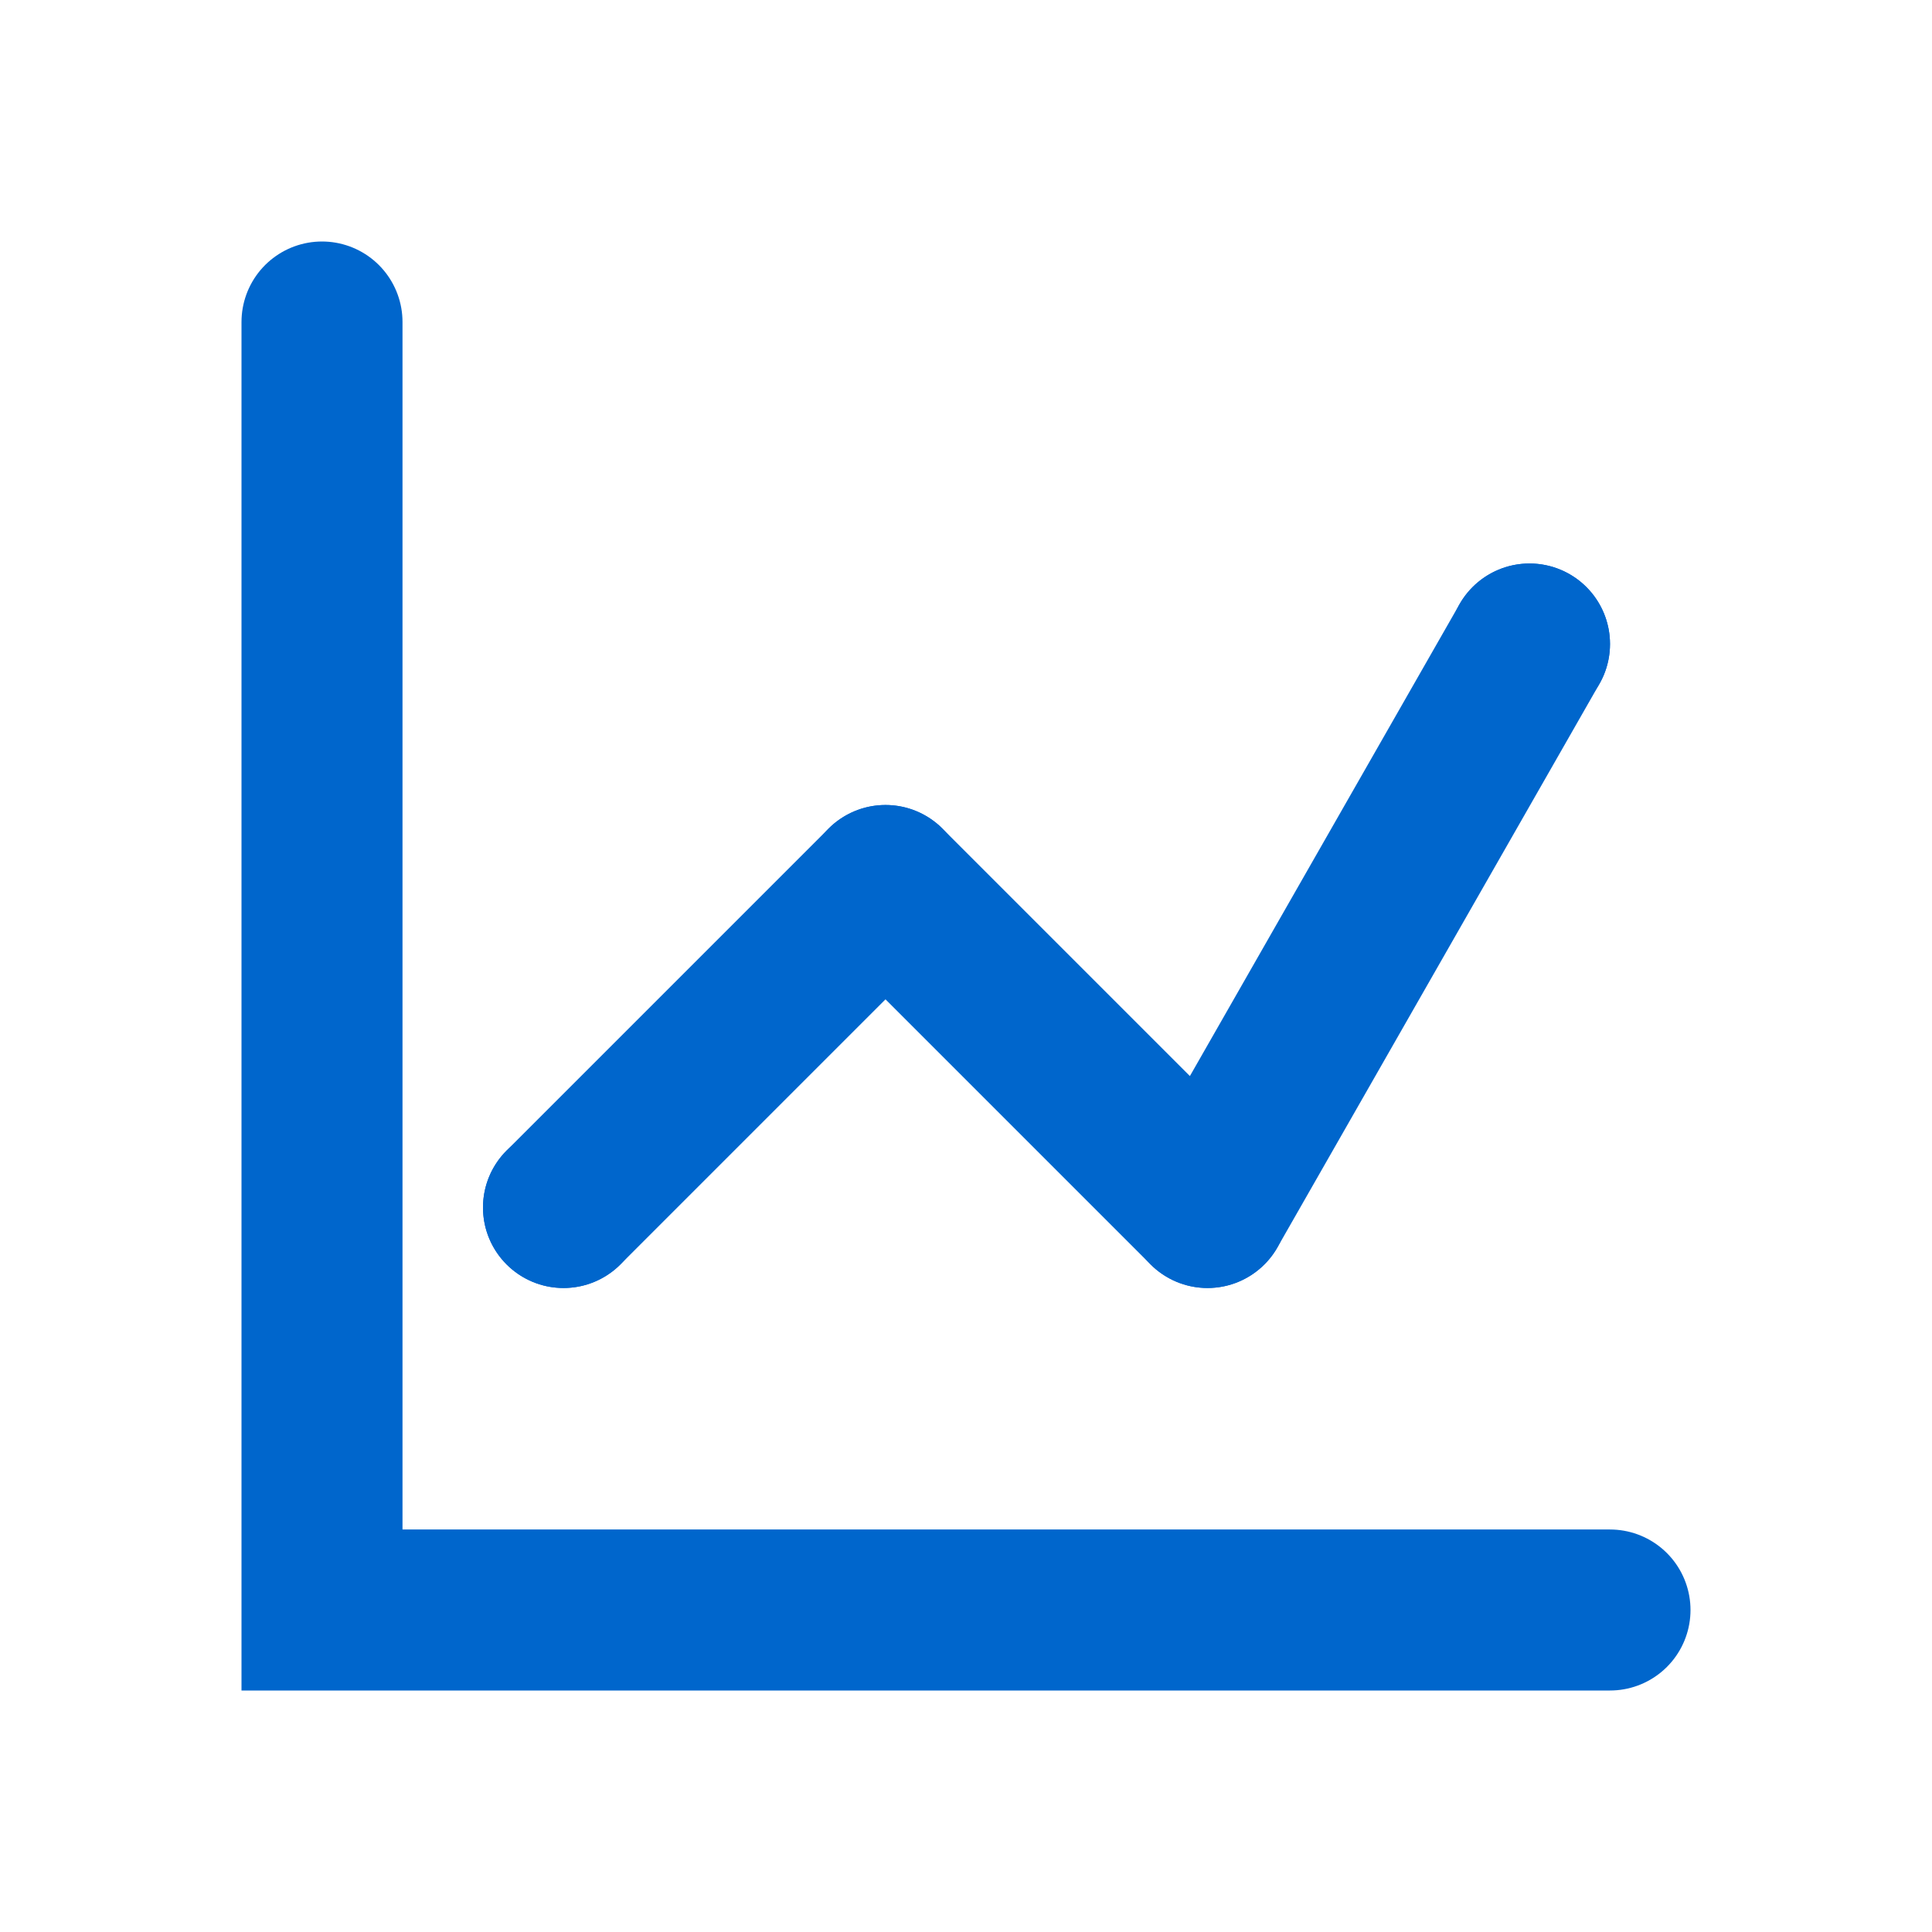
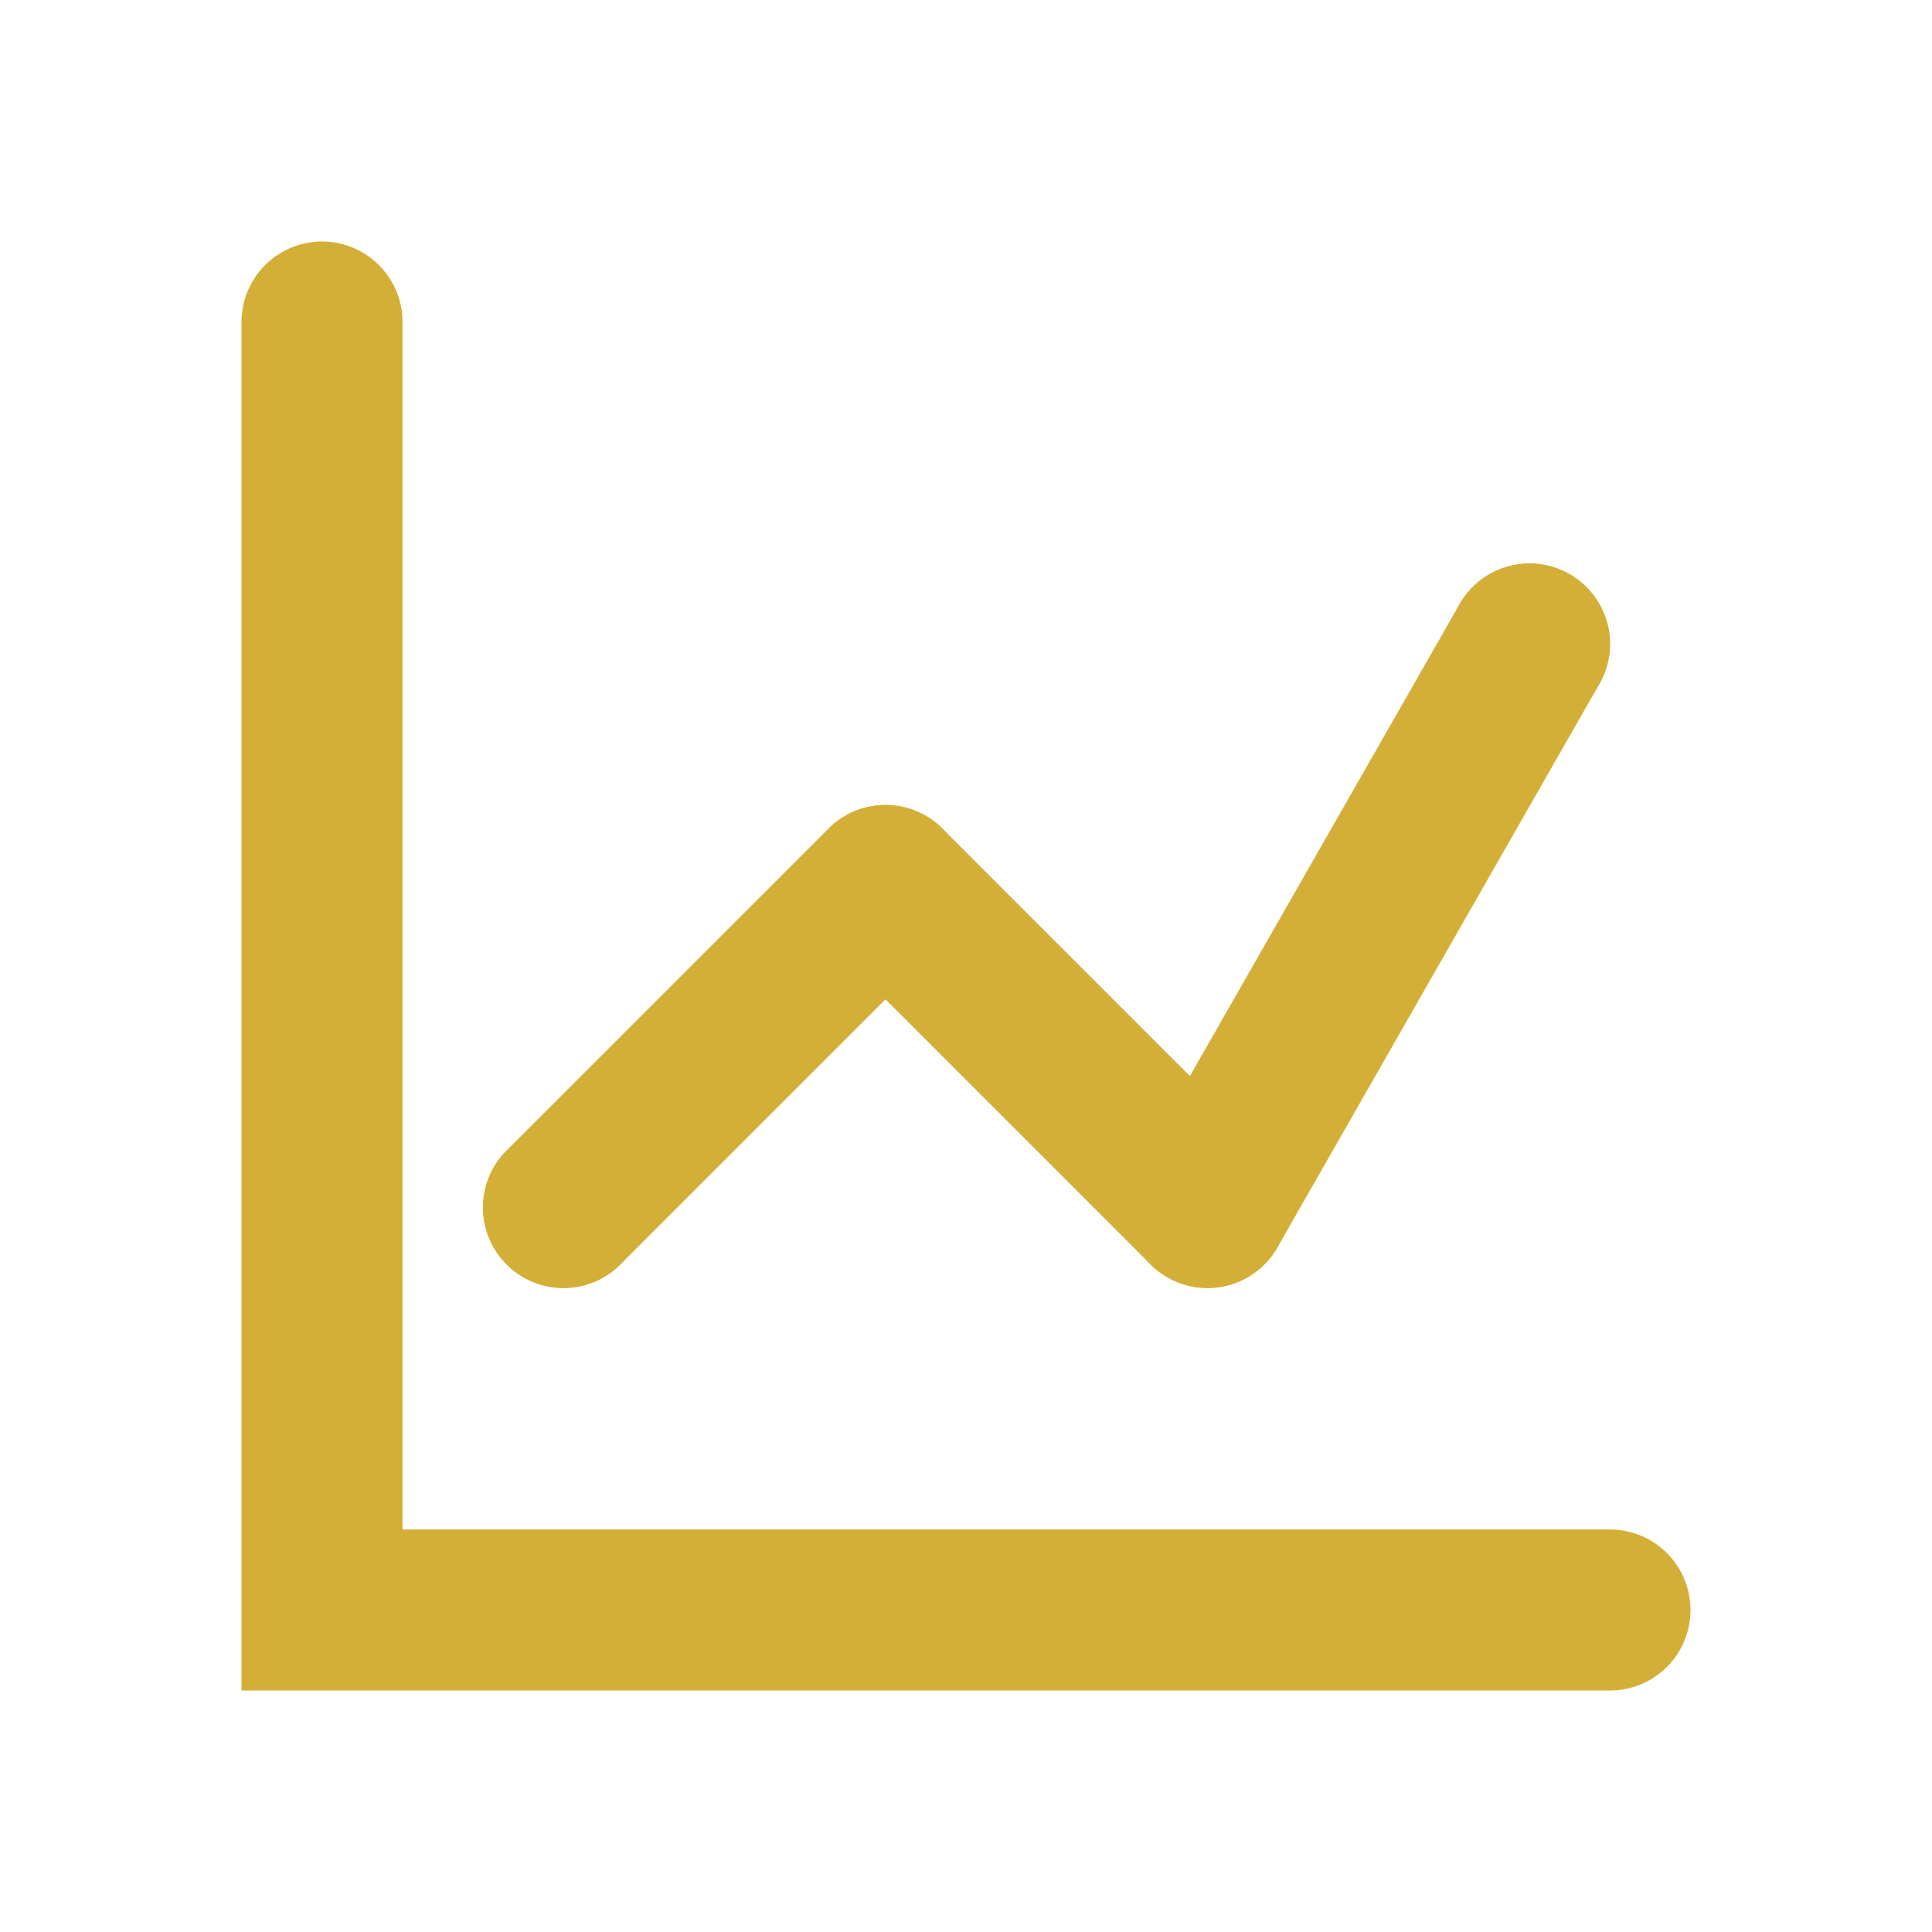
<svg xmlns="http://www.w3.org/2000/svg" width="24" height="24" viewBox="0 0 24 24" fill="none">
-   <path d="M4 4V20H20" stroke="#0066CC" stroke-width="2" stroke-linecap="round" />
-   <path d="M7 15L11 11L15 15L19 8" stroke="#0066CC" stroke-width="2" stroke-linecap="round" stroke-linejoin="round" />
-   <circle cx="7" cy="15" r="1" fill="#0066CC" />
-   <circle cx="11" cy="11" r="1" fill="#0066CC" />
-   <circle cx="15" cy="15" r="1" fill="#0066CC" />
-   <circle cx="19" cy="8" r="1" fill="#0066CC" />
+   <path d="M4 4V20H20" stroke="#D4AF37" stroke-width="2" stroke-linecap="round" />
+   <path d="M7 15L11 11L15 15L19 8" stroke="#D4AF37" stroke-width="2" stroke-linecap="round" stroke-linejoin="round" />
+   <circle cx="7" cy="15" r="1" fill="#D4AF37" />
+   <circle cx="11" cy="11" r="1" fill="#D4AF37" />
+   <circle cx="15" cy="15" r="1" fill="#D4AF37" />
+   <circle cx="19" cy="8" r="1" fill="#D4AF37" />
</svg>
